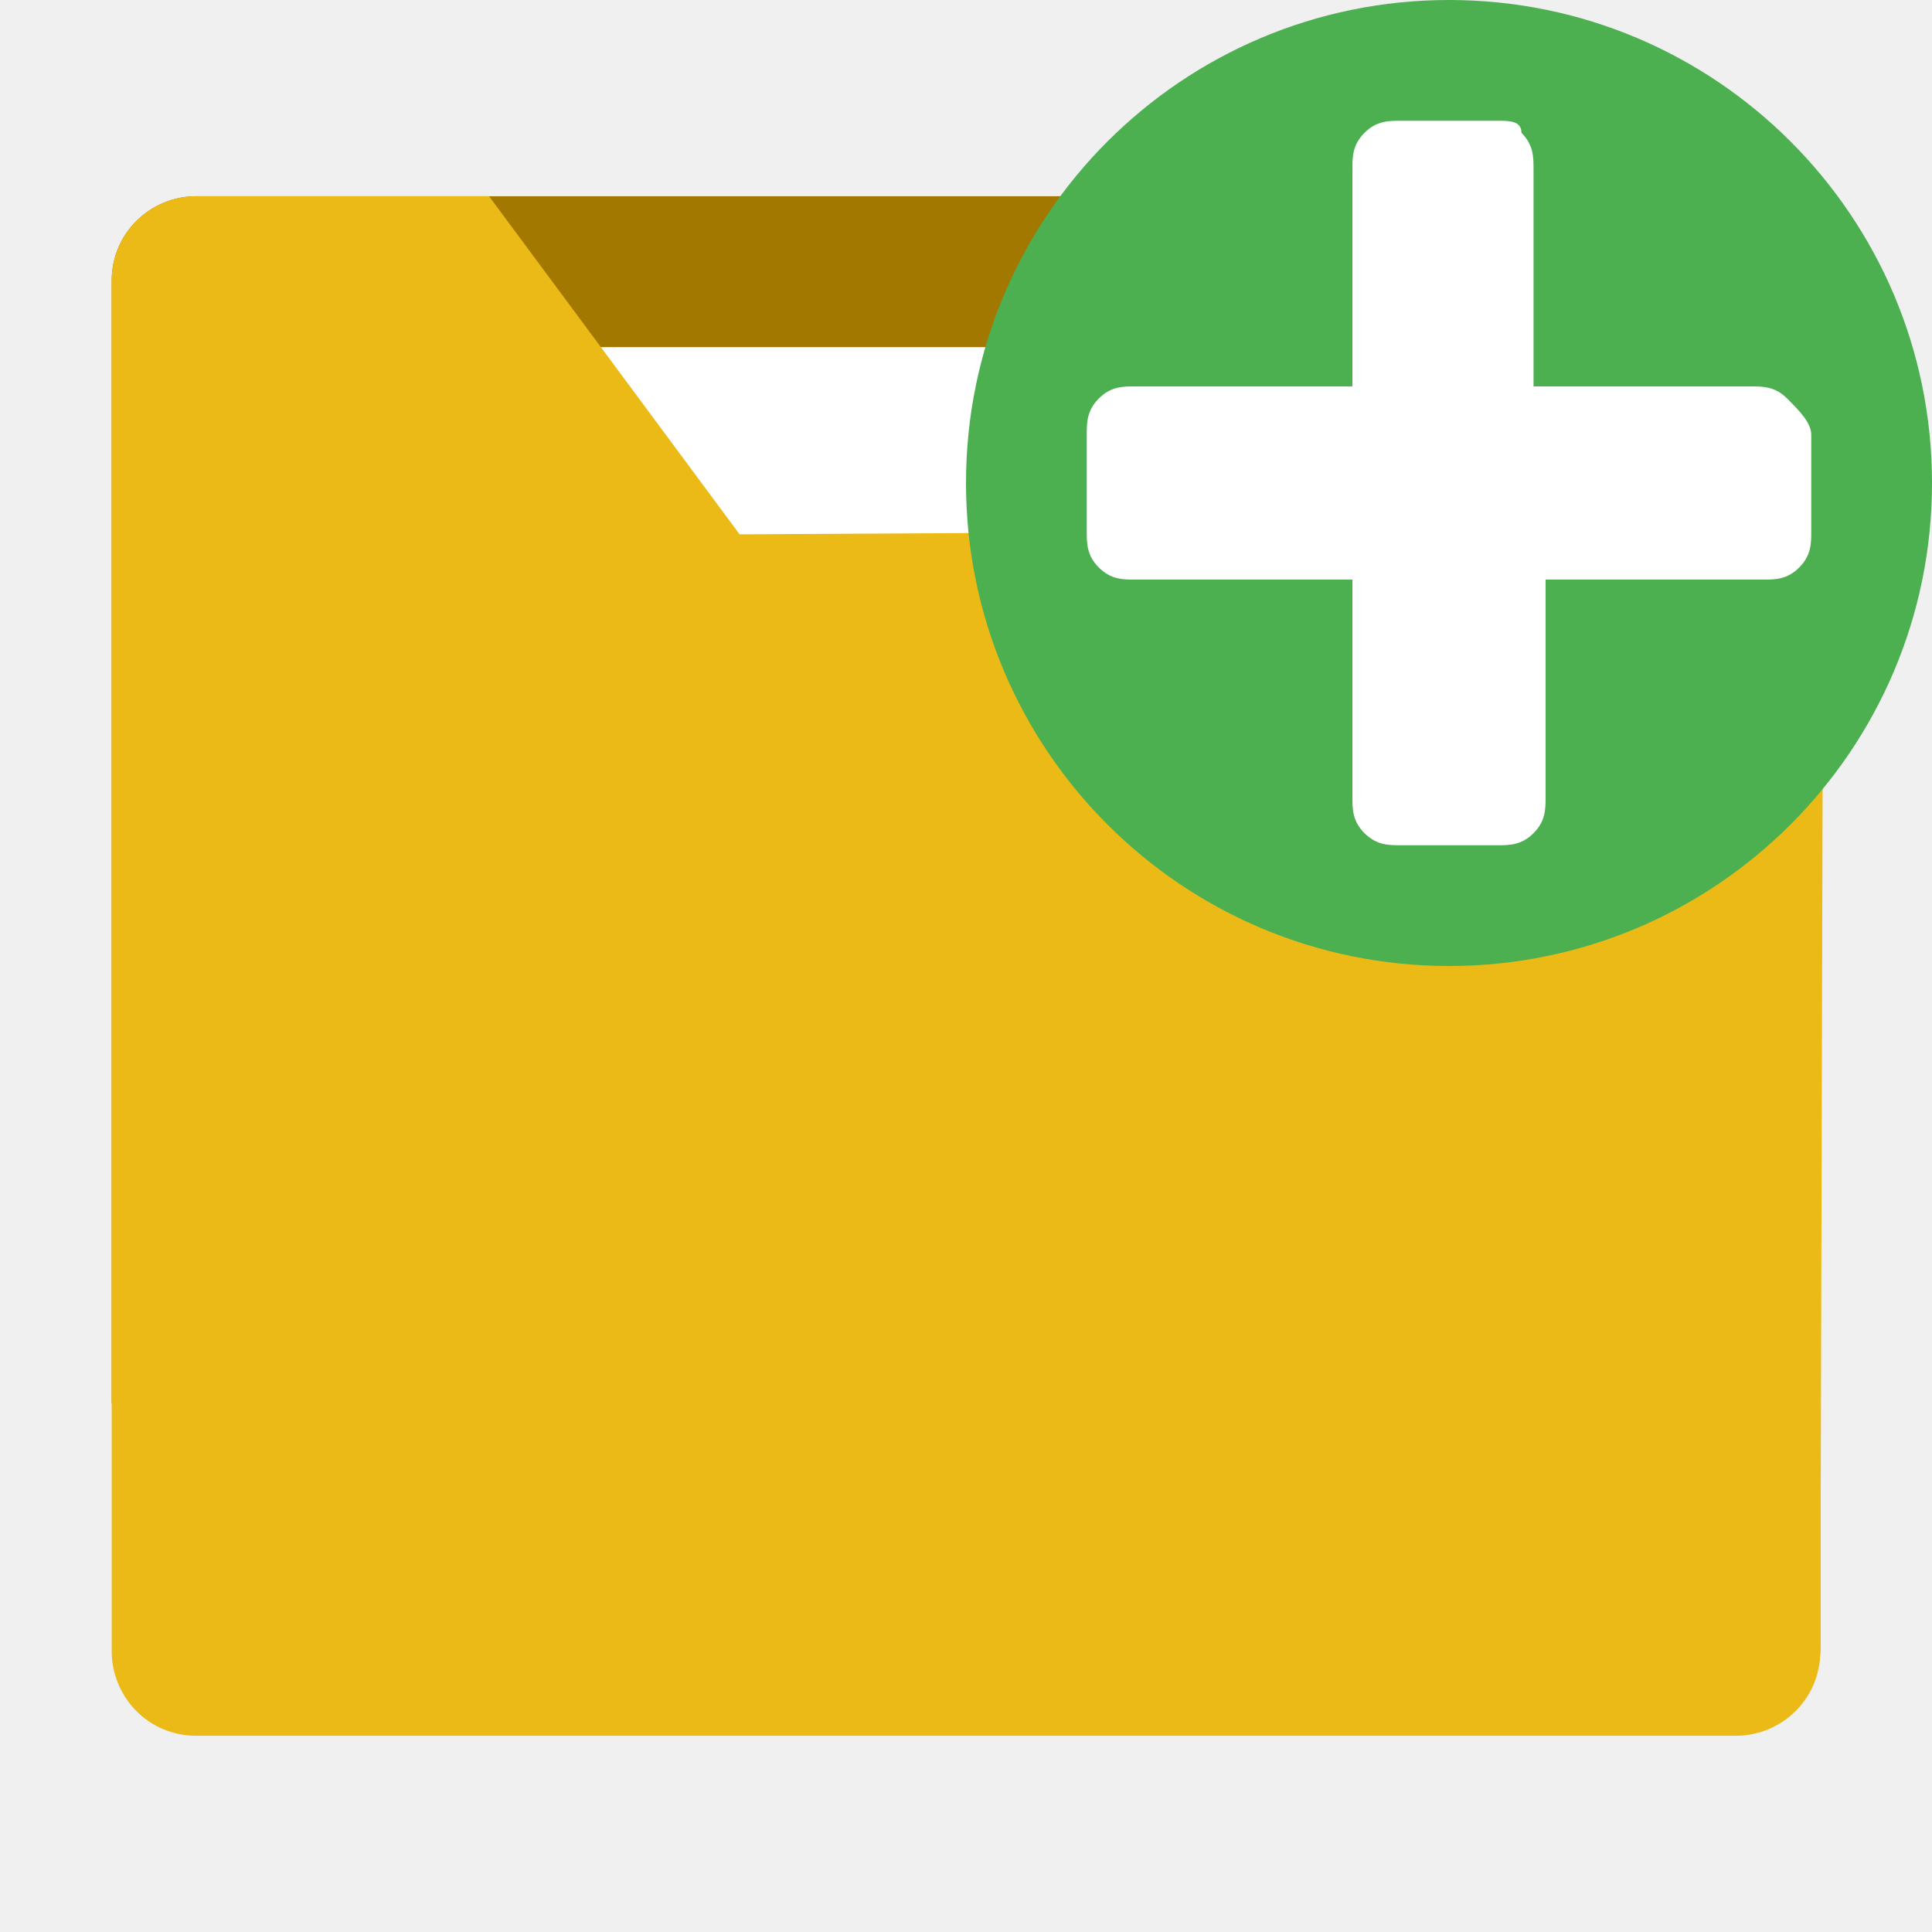
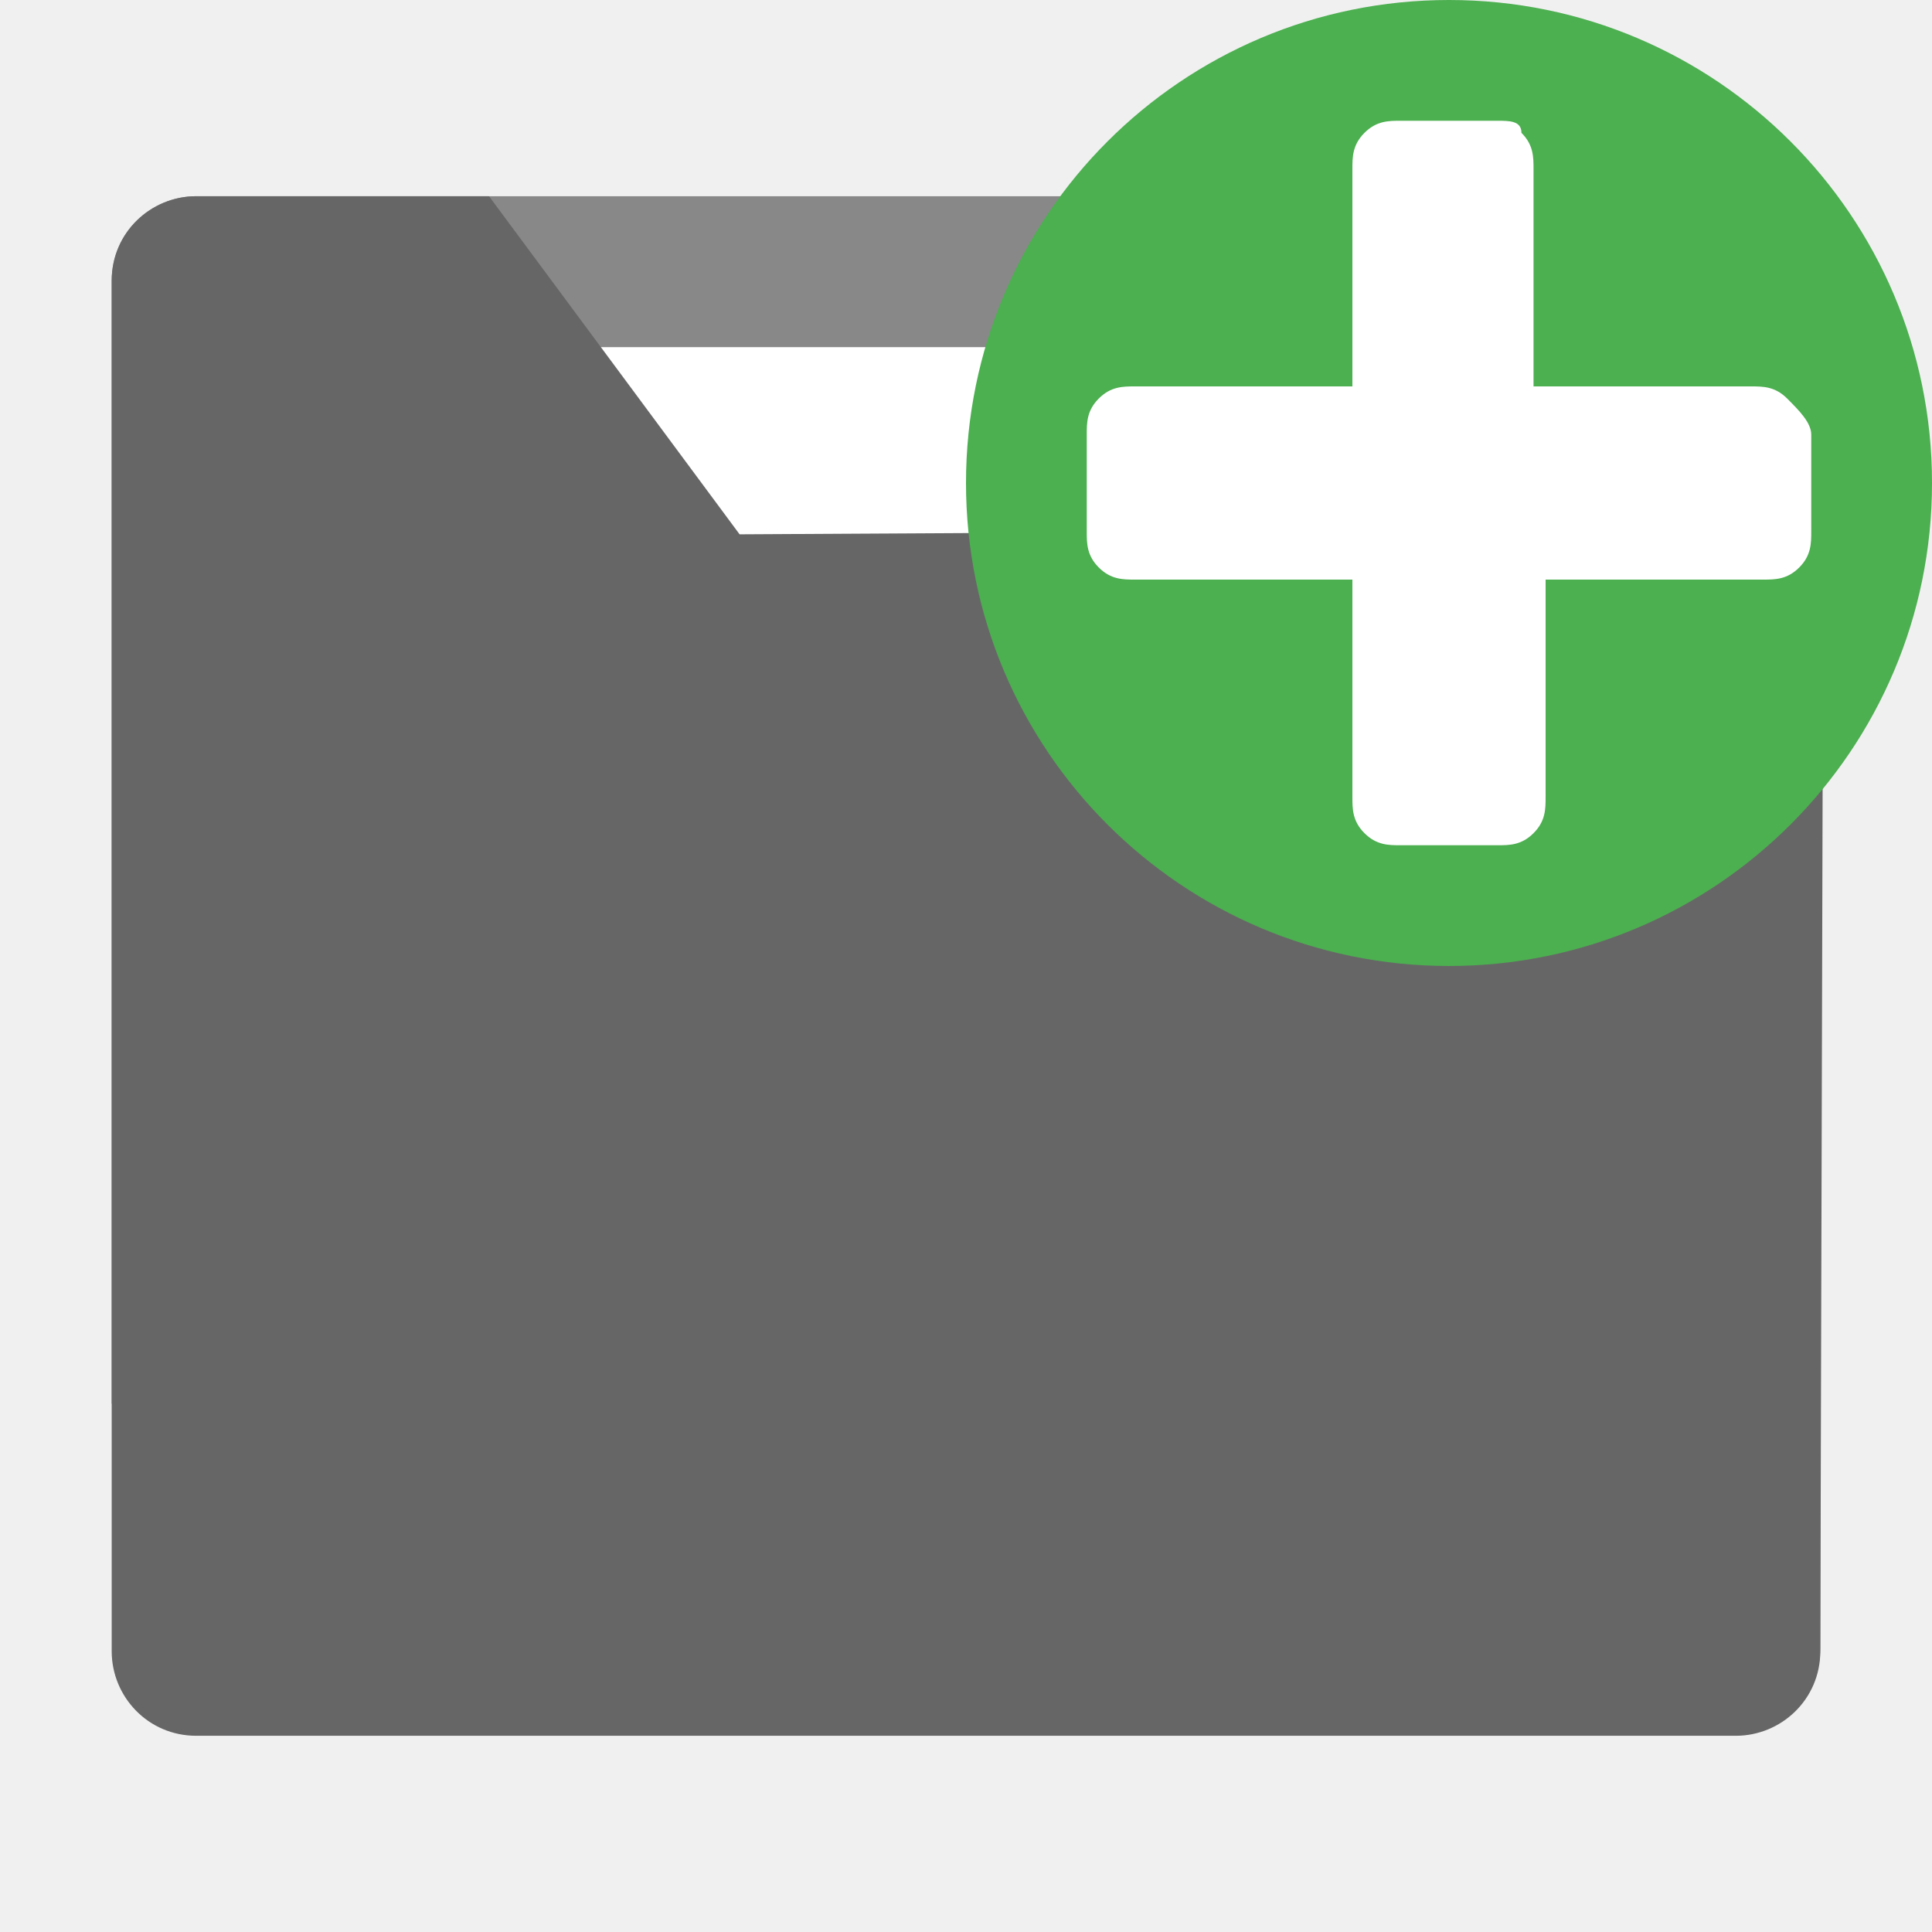
<svg xmlns="http://www.w3.org/2000/svg" viewBox="0 0 64 64" width="64" height="64">
-   <path fill="#a37800" d="M3.7 9.3c0-1.6 1.3-2.8 2.8-2.8h51c1.6 0 2.8 1.3 2.8 2.8v45.3c0 1.6-1.3 2.8-2.8 2.8h-21l-11.1-11-21.7.1" />
+   <path fill="#888" d="M3.7 9.3c0-1.6 1.3-2.8 2.8-2.8h51c1.6 0 2.8 1.3 2.8 2.8v45.3c0 1.6-1.3 2.8-2.8 2.8h-21l-11.1-11-21.7.1" />
  <path fill="#fff" d="M13.1 13.6c0-1.2.9-2.1 2.1-2.1h38c1.2 0 2.1.9 2.1 2.1v33.8c0 1.2-.9 2.1-2.1 2.1H37.6l-8.3-8.3-16.2.1" />
-   <path fill="#ebba16" d="M60.3 54.7c0 1.6-1.3 2.8-2.8 2.8h-51c-1.6 0-2.8-1.3-2.8-2.8V9.3c0-1.6 1.3-2.8 2.8-2.8h9.7l8.3 11.2 35.9-.2" />
+   <path fill="#666" d="M60.3 54.7c0 1.6-1.3 2.8-2.8 2.8h-51c-1.6 0-2.8-1.3-2.8-2.8V9.3c0-1.6 1.3-2.8 2.8-2.8h9.7l8.3 11.2 35.9-.2" />
  <g transform="matrix(4 0 0 4 256 0)">
    <circle cx="-52" cy="4" r="4" fill="#4caf50" />
    <path fill="#fff" d="M-49.2 3.3c-.1-.1-.2-.1-.3-.1h-1.8V1.4c0-.1 0-.2-.1-.3 0-.1-.1-.1-.2-.1h-.8c-.1 0-.2 0-.3.1-.1.1-.1.2-.1.3v1.8h-1.8c-.1 0-.2 0-.3.1-.1.1-.1.2-.1.3v.8c0 .1 0 .2.1.3.1.1.2.1.3.1h1.8v1.8c0 .1 0 .2.1.3.1.1.2.1.3.1h.8c.1 0 .2 0 .3-.1.1-.1.1-.2.1-.3V4.8h1.8c.1 0 .2 0 .3-.1.1-.1.1-.2.1-.3v-.8c0-.1-.1-.2-.2-.3z" />
  </g>
</svg>
